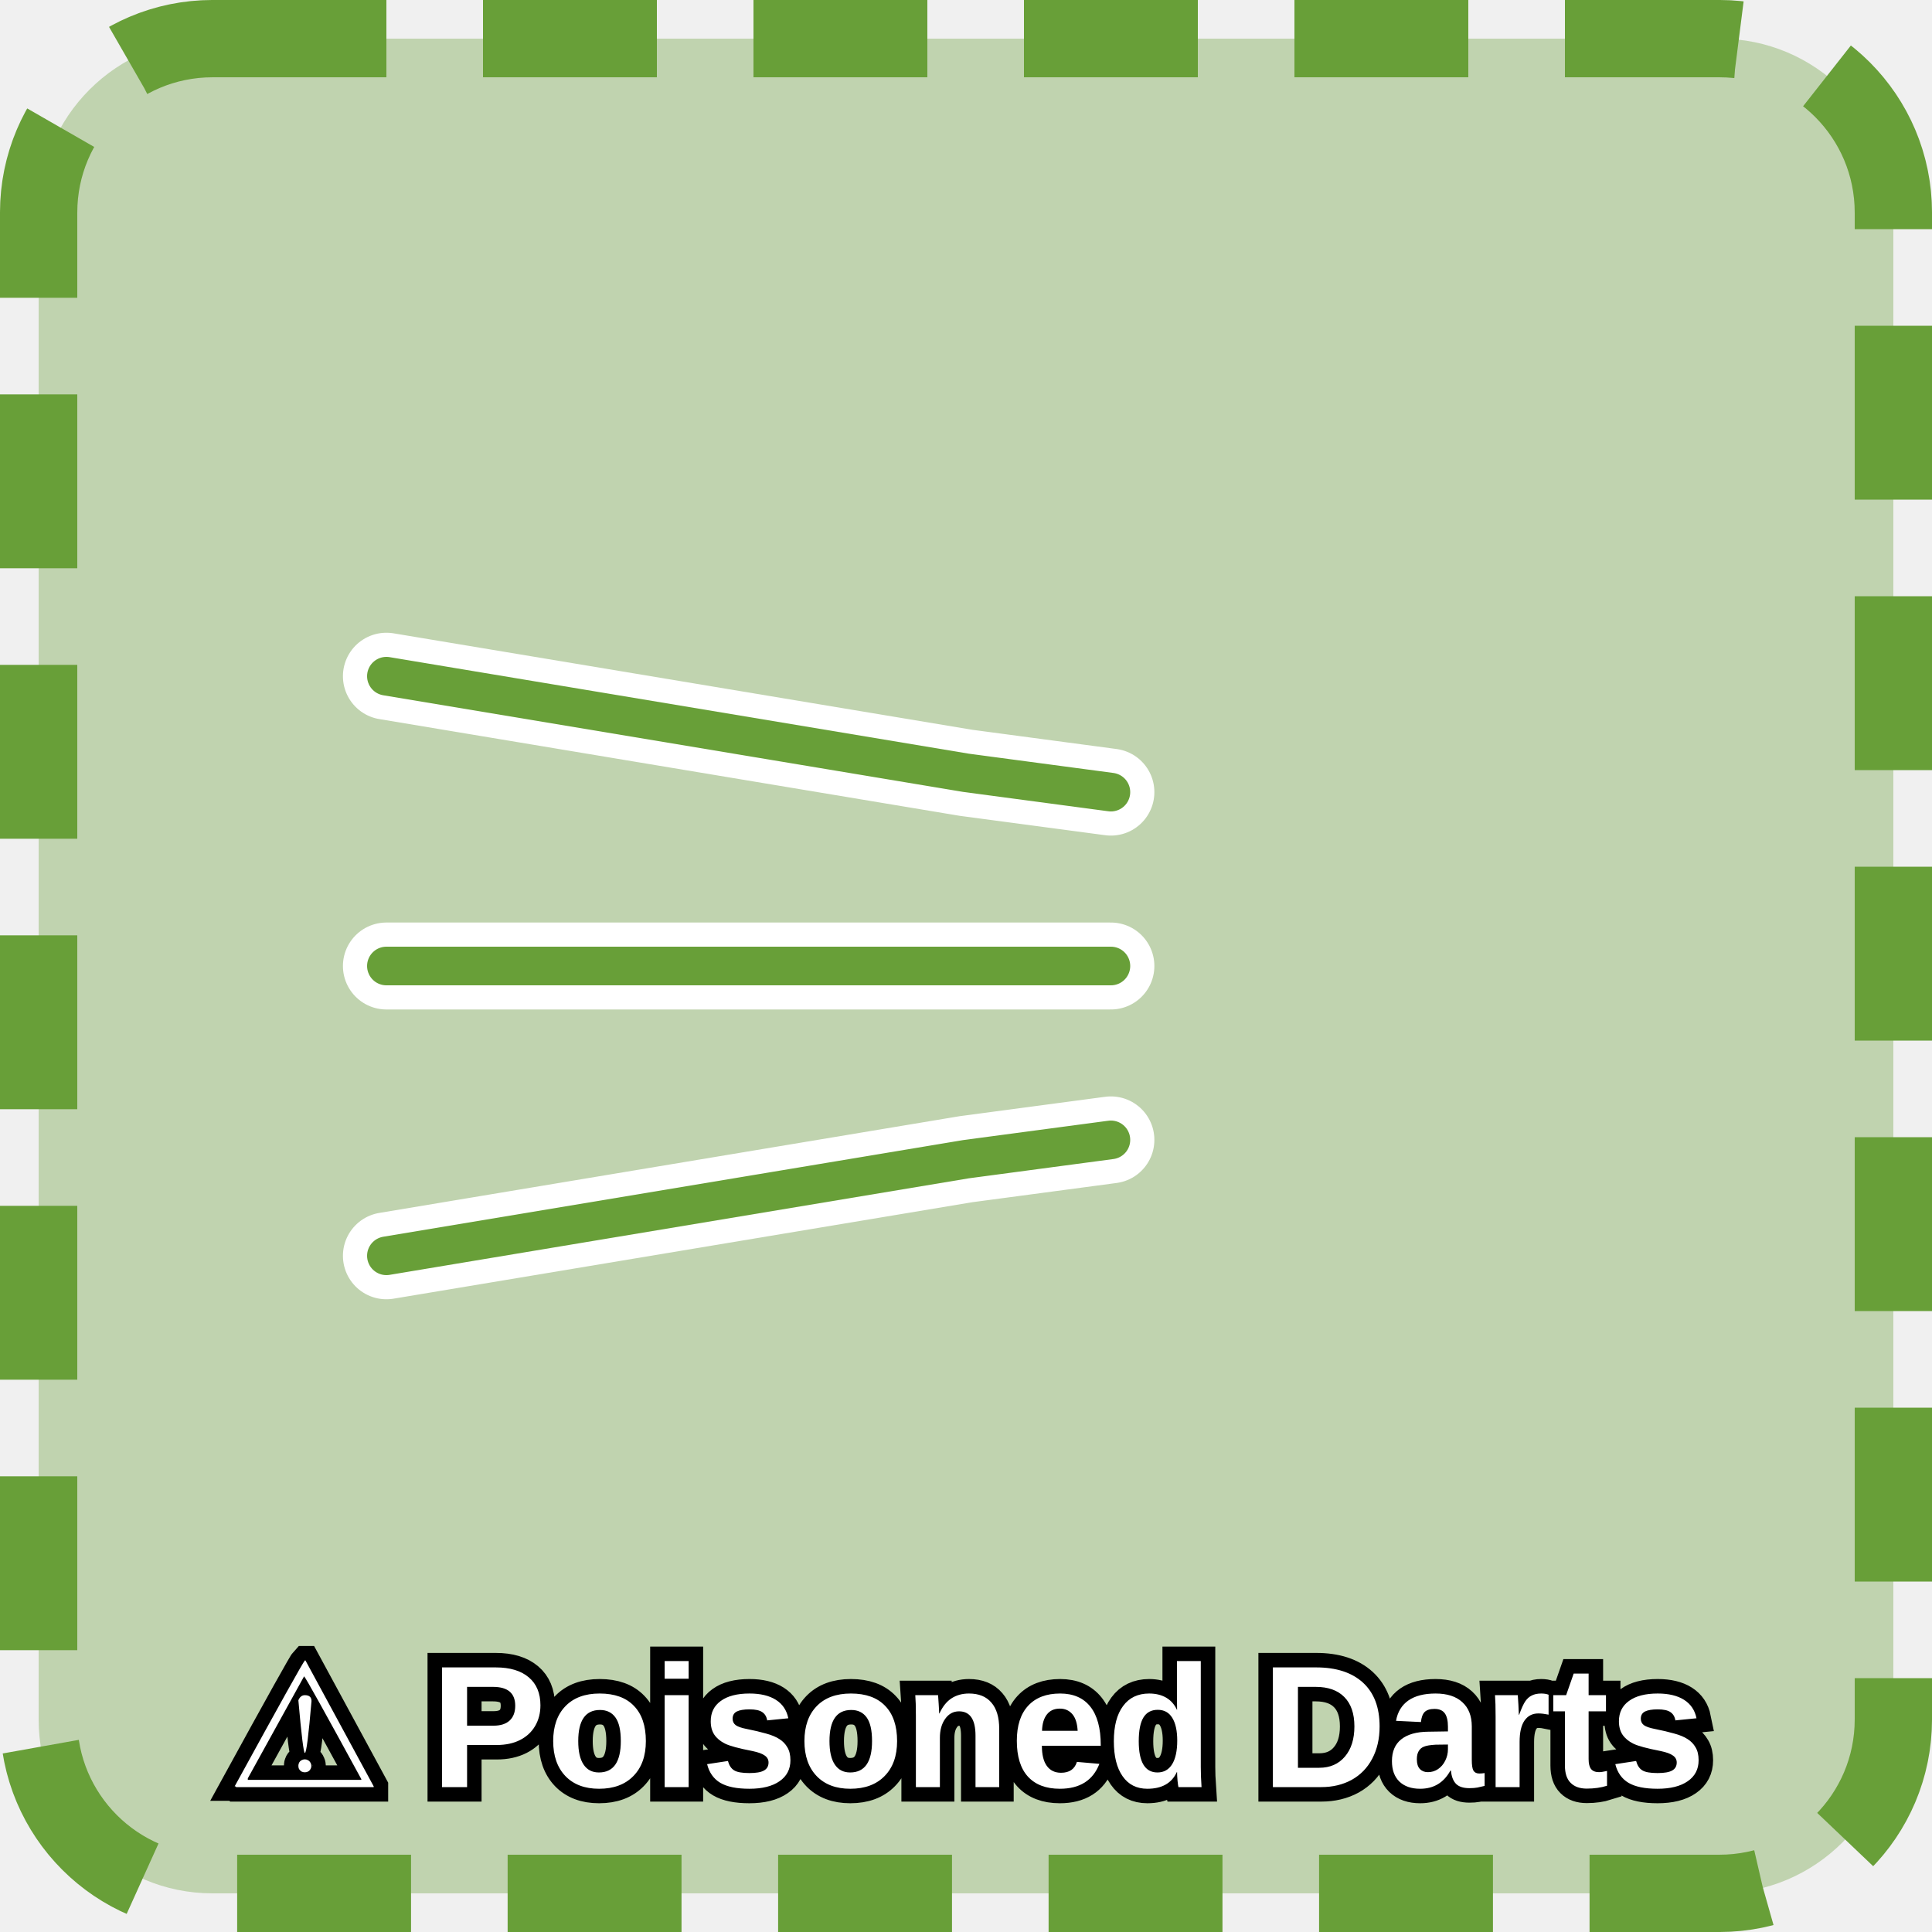
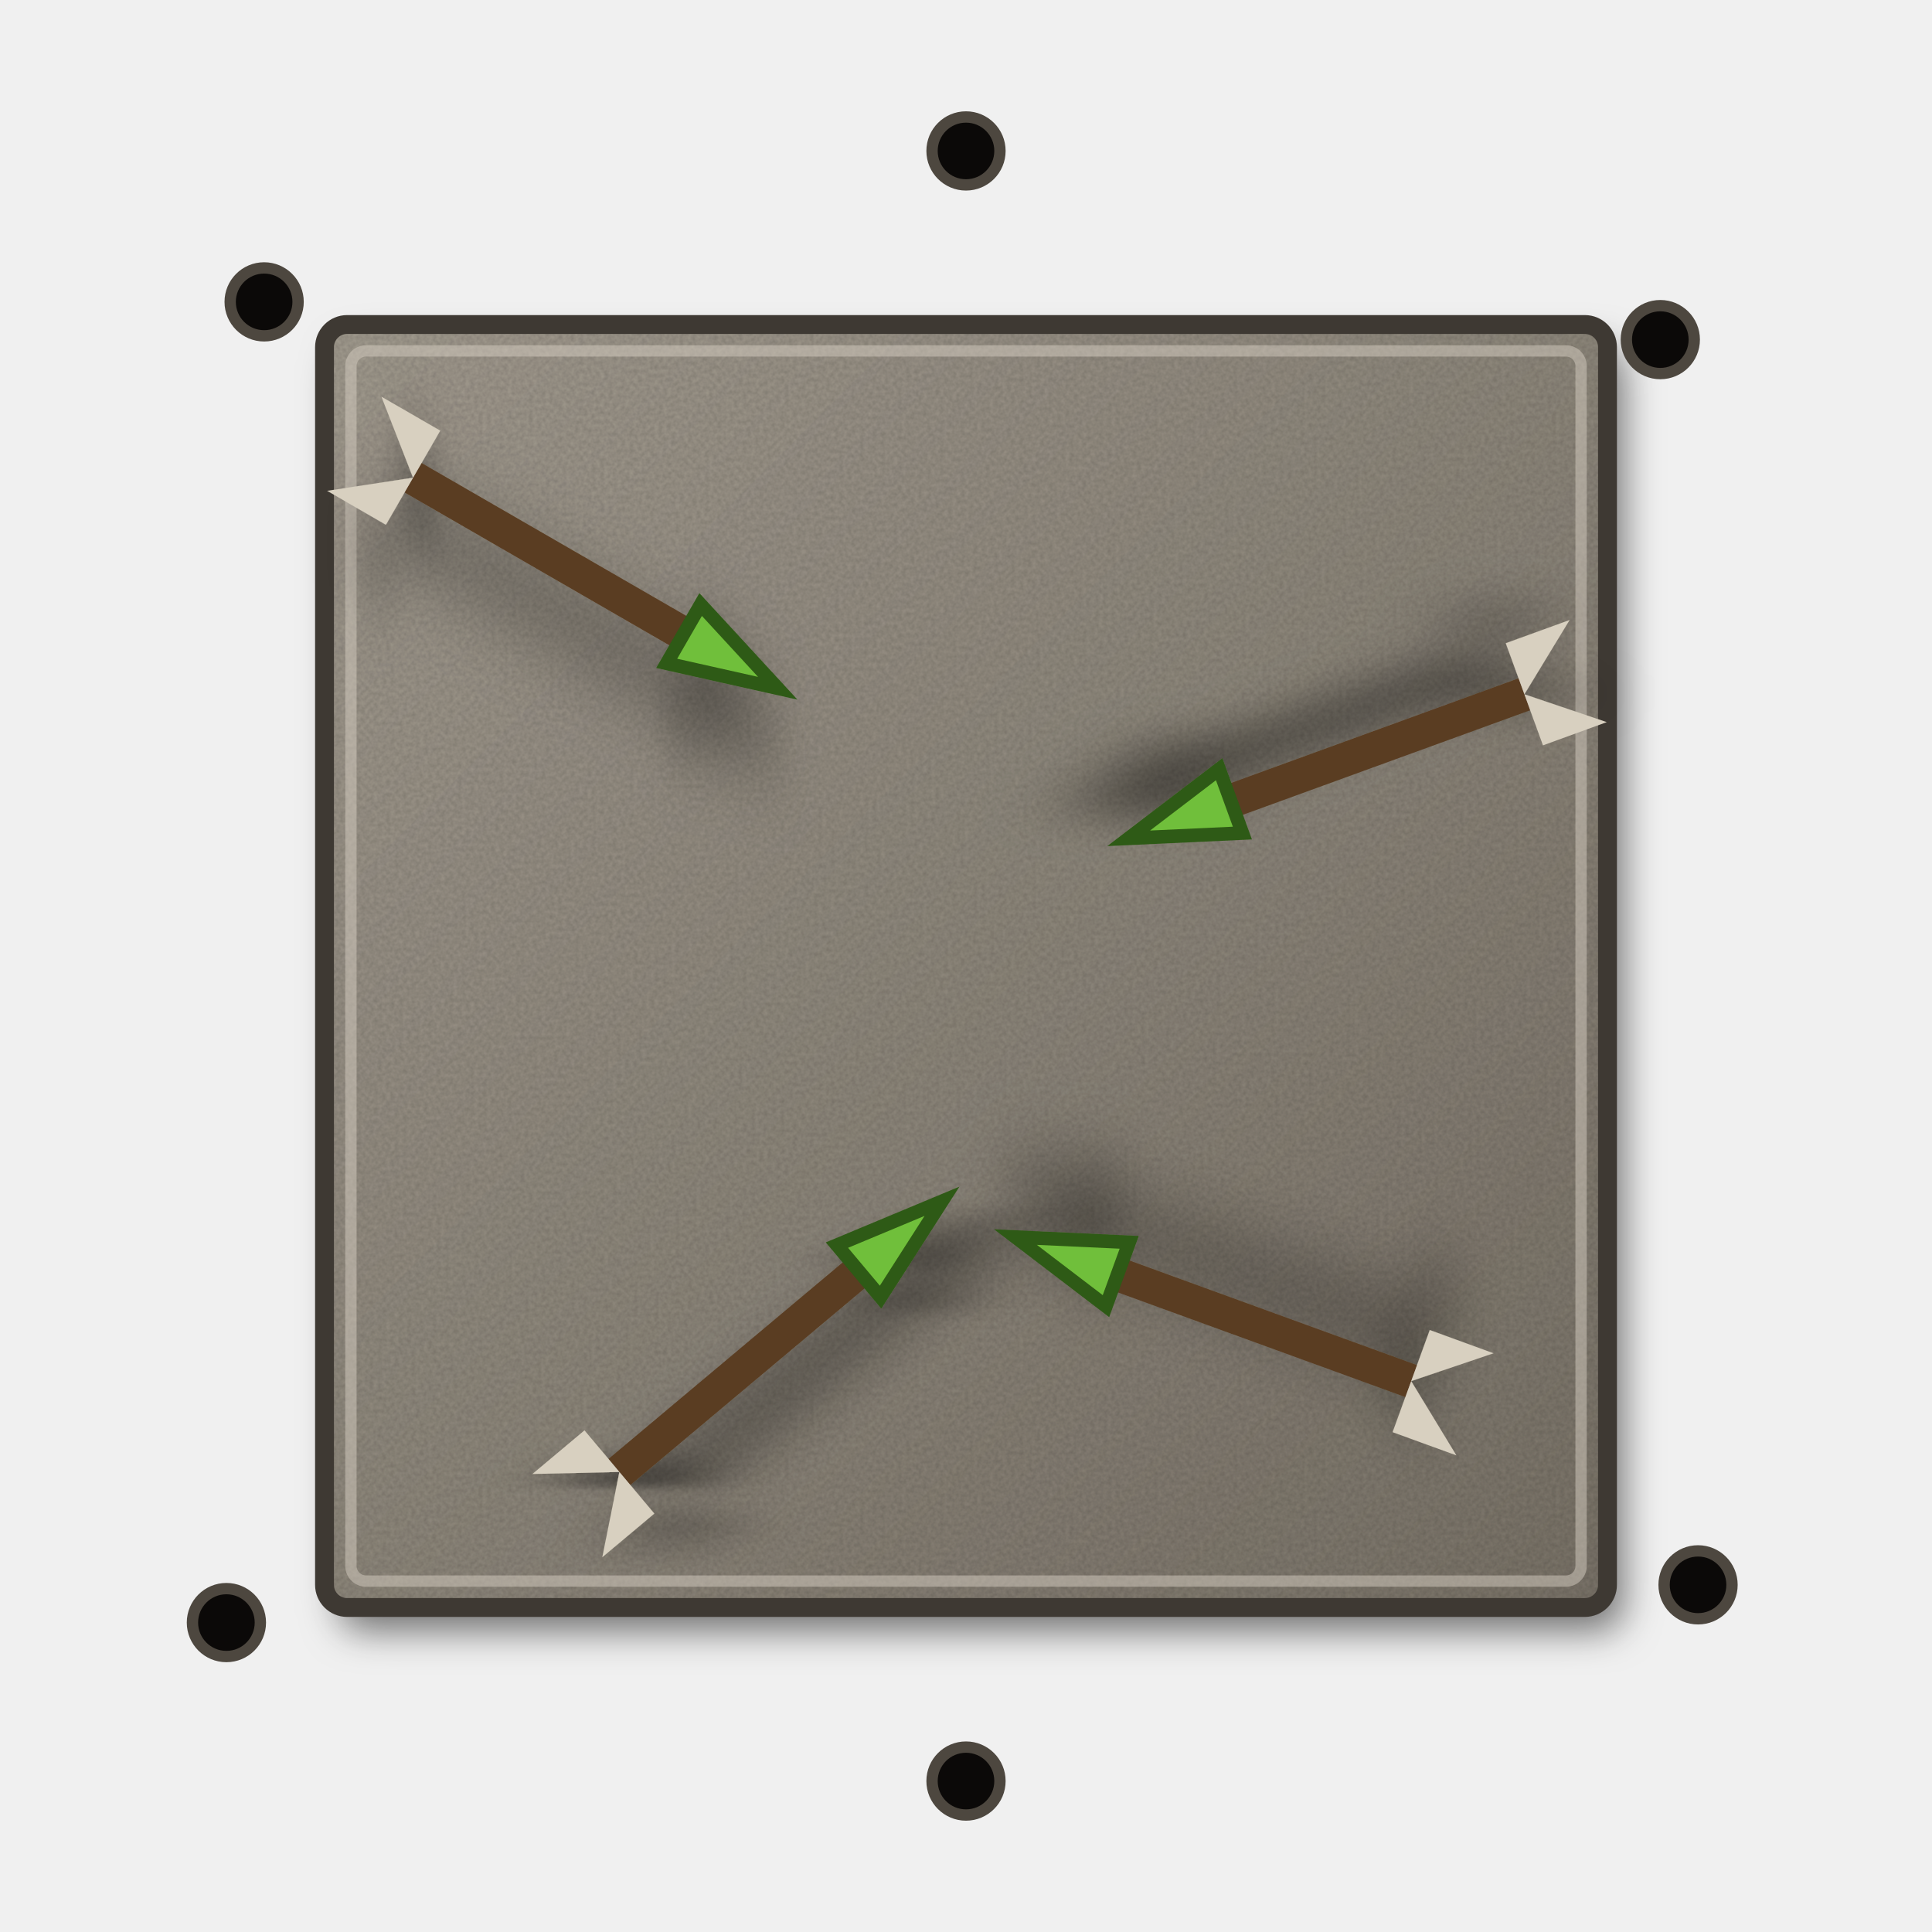
- <svg xmlns="http://www.w3.org/2000/svg" width="200" height="200" viewBox="0 0 200 200">
-   <rect x="4" y="4" width="192" height="192" rx="18" fill="#689f38" fill-opacity="0.35" stroke="#689f38" stroke-width="8" stroke-dasharray="18 10" />
-   <path d="M40 70 l60 10 M40 100 l60 0 M40 130 l60-10 M100 80 l15 2 M100 100 h15 M100 120 l15-2" fill="none" stroke="#ffffff" stroke-width="9" stroke-linecap="round" stroke-linejoin="round" />
-   <path d="M40 70 l60 10 M40 100 l60 0 M40 130 l60-10 M100 80 l15 2 M100 100 h15 M100 120 l15-2" fill="none" stroke="#689f38" stroke-width="4" stroke-linecap="round" stroke-linejoin="round" />
-   <text x="100" y="185" font-family="Arial, Helvetica, sans-serif" font-size="18" font-weight="700" fill="#ffffff" stroke="#000000" stroke-width="3" paint-order="stroke" text-anchor="middle">⚠ Poisoned Darts</text>
+ <svg xmlns="http://www.w3.org/2000/svg" width="512" height="512" viewBox="0 0 512 512">
+   <defs>
+     <radialGradient id="hole" cx="50%" cy="50%" r="60%">
+       <stop offset="0" stop-color="#050404" />
+       <stop offset="0.6" stop-color="#110d0b" />
+       <stop offset="1" stop-color="#2c241e" />
+     </radialGradient>
+     <linearGradient id="iron" x1="0" y1="0" x2="1" y2="1">
+       <stop offset="0" stop-color="#9aa3ab" />
+       <stop offset="0.45" stop-color="#5b636b" />
+       <stop offset="1" stop-color="#2a2f34" />
+     </linearGradient>
+     <linearGradient id="rust" x1="0" y1="0" x2="1" y2="1">
+       <stop offset="0" stop-color="#8f8a84" />
+       <stop offset="0.5" stop-color="#5e5048" />
+       <stop offset="1" stop-color="#3a2a22" />
+     </linearGradient>
+     <linearGradient id="wood" x1="0" y1="0" x2="0" y2="1">
+       <stop offset="0" stop-color="#a87444" />
+       <stop offset="1" stop-color="#6b4220" />
+     </linearGradient>
+     <linearGradient id="woodH" x1="0" y1="0" x2="1" y2="0">
+       <stop offset="0" stop-color="#a87444" />
+       <stop offset="1" stop-color="#6b4220" />
+     </linearGradient>
+     <linearGradient id="stone" x1="0" y1="0" x2="1" y2="1">
+       <stop offset="0" stop-color="#b3ada2" />
+       <stop offset="1" stop-color="#6f695f" />
+     </linearGradient>
+     <linearGradient id="slab" x1="0" y1="0" x2="1" y2="1">
+       <stop offset="0" stop-color="#a49d91" />
+       <stop offset="1" stop-color="#7b7469" />
+     </linearGradient>
+     <radialGradient id="ball" cx="35%" cy="32%" r="70%">
+       <stop offset="0" stop-color="#d8d2c6" />
+       <stop offset="0.5" stop-color="#8f887c" />
+       <stop offset="1" stop-color="#3b362f" />
+     </radialGradient>
+     <radialGradient id="steelBall" cx="35%" cy="30%" r="72%">
+       <stop offset="0" stop-color="#f4f7fa" />
+       <stop offset="0.35" stop-color="#9aa4ad" />
+       <stop offset="1" stop-color="#1e2328" />
+     </radialGradient>
+     <radialGradient id="spike" cx="40%" cy="38%" r="60%">
+       <stop offset="0" stop-color="#e6e2da" />
+       <stop offset="0.4" stop-color="#8c8478" />
+       <stop offset="1" stop-color="#2a2622" />
+     </radialGradient>
+     <radialGradient id="silver" cx="40%" cy="35%" r="70%">
+       <stop offset="0" stop-color="#ffffff" />
+       <stop offset="0.5" stop-color="#c3c9cf" />
+       <stop offset="1" stop-color="#6c747c" />
+     </radialGradient>
+     <radialGradient id="ruby" cx="40%" cy="35%" r="65%">
+       <stop offset="0" stop-color="#ff8a8a" />
+       <stop offset="1" stop-color="#8a0010" />
+     </radialGradient>
+     <filter id="rough" x="-10%" y="-10%" width="120%" height="120%">
+       <feTurbulence type="fractalNoise" baseFrequency="0.035" numOctaves="3" seed="7" />
+       <feDisplacementMap in="SourceGraphic" scale="14" />
+     </filter>
+     <filter id="rough2" x="-10%" y="-10%" width="120%" height="120%">
+       <feTurbulence type="fractalNoise" baseFrequency="0.08" numOctaves="2" seed="2" />
+       <feDisplacementMap in="SourceGraphic" scale="6" />
+     </filter>
+     <filter id="grain" x="0" y="0" width="100%" height="100%">
+       <feTurbulence type="fractalNoise" baseFrequency="0.9" numOctaves="2" seed="5" result="n" />
+       <feColorMatrix in="n" type="matrix" values="0 0 0 0 0  0 0 0 0 0  0 0 0 0 0  0 0 0 0.35 0" result="a" />
+       <feComposite in="a" in2="SourceGraphic" operator="in" result="g" />
+       <feMerge>
+         <feMergeNode in="SourceGraphic" />
+         <feMergeNode in="g" />
+       </feMerge>
+     </filter>
+     <filter id="shadow" x="-20%" y="-20%" width="140%" height="140%">
+       <feDropShadow dx="4" dy="6" stdDeviation="5" flood-color="#000" flood-opacity="0.55" />
+     </filter>
+     <filter id="glow" x="-50%" y="-50%" width="200%" height="200%">
+       <feGaussianBlur stdDeviation="6" result="b" />
+       <feMerge>
+         <feMergeNode in="b" />
+         <feMergeNode in="b" />
+         <feMergeNode in="SourceGraphic" />
+       </feMerge>
+     </filter>
+     <filter id="blur8">
+       <feGaussianBlur stdDeviation="8" />
+     </filter>
+     <filter id="blur3">
+       <feGaussianBlur stdDeviation="3" />
+     </filter>
+     <radialGradient id="fadeMask" cx="50%" cy="50%" r="50%">
+       <stop offset="0.55" stop-color="#fff" />
+       <stop offset="1" stop-color="#000" />
+     </radialGradient>
+     <mask id="fade">
+       <rect width="512" height="512" fill="url(#fadeMask)" />
+     </mask>
+   </defs>
+   <g filter="url(#shadow)">
+     <rect x="86" y="86" width="340" height="340" rx="6" fill="url(#slab)" filter="url(#grain)" />
+   </g>
+   <rect x="86" y="86" width="340" height="340" rx="6" fill="none" stroke="#3e3933" stroke-width="5" />
+   <rect x="93" y="93" width="326" height="326" rx="4" fill="none" stroke="#d6cfc2" stroke-opacity="0.5" stroke-width="3" />
+   <circle cx="70" cy="80" r="9" fill="#0b0908" stroke="#4d473f" stroke-width="3" />
+   <circle cx="440" cy="90" r="9" fill="#0b0908" stroke="#4d473f" stroke-width="3" />
+   <circle cx="60" cy="430" r="9" fill="#0b0908" stroke="#4d473f" stroke-width="3" />
+   <circle cx="450" cy="420" r="9" fill="#0b0908" stroke="#4d473f" stroke-width="3" />
+   <circle cx="256" cy="40" r="9" fill="#0b0908" stroke="#4d473f" stroke-width="3" />
+   <circle cx="256" cy="472" r="9" fill="#0b0908" stroke="#4d473f" stroke-width="3" />
+   <g transform="translate(150 150) rotate(30) scale(1.8)" filter="url(#shadow)">
+     <line x1="-26" y1="0" x2="20" y2="0" stroke="#5a3c22" stroke-width="5" />
+     <path d="M20 -5 L36 0 L20 5Z" fill="#6fbf3a" stroke="#2e5a14" stroke-width="2" />
+     <path d="M-26 0 l-10 -8 h10 Z M-26 0 l-10 8 h10Z" fill="#d8d0c0" />
+   </g>
+   <g transform="translate(360 200) rotate(160) scale(1.8)" filter="url(#shadow)">
+     <line x1="-26" y1="0" x2="20" y2="0" stroke="#5a3c22" stroke-width="5" />
+     <path d="M20 -5 L36 0 L20 5Z" fill="#6fbf3a" stroke="#2e5a14" stroke-width="2" />
+     <path d="M-26 0 l-10 -8 h10 Z M-26 0 l-10 8 h10Z" fill="#d8d0c0" />
+   </g>
+   <g transform="translate(200 360) rotate(-40) scale(1.8)" filter="url(#shadow)">
+     <line x1="-26" y1="0" x2="20" y2="0" stroke="#5a3c22" stroke-width="5" />
+     <path d="M20 -5 L36 0 L20 5Z" fill="#6fbf3a" stroke="#2e5a14" stroke-width="2" />
+     <path d="M-26 0 l-10 -8 h10 Z M-26 0 l-10 8 h10Z" fill="#d8d0c0" />
+   </g>
+   <g transform="translate(330 350) rotate(200) scale(1.8)" filter="url(#shadow)">
+     <line x1="-26" y1="0" x2="20" y2="0" stroke="#5a3c22" stroke-width="5" />
+     <path d="M20 -5 L36 0 L20 5Z" fill="#6fbf3a" stroke="#2e5a14" stroke-width="2" />
+     <path d="M-26 0 l-10 -8 h10 Z M-26 0 l-10 8 h10Z" fill="#d8d0c0" />
+   </g>
</svg>
